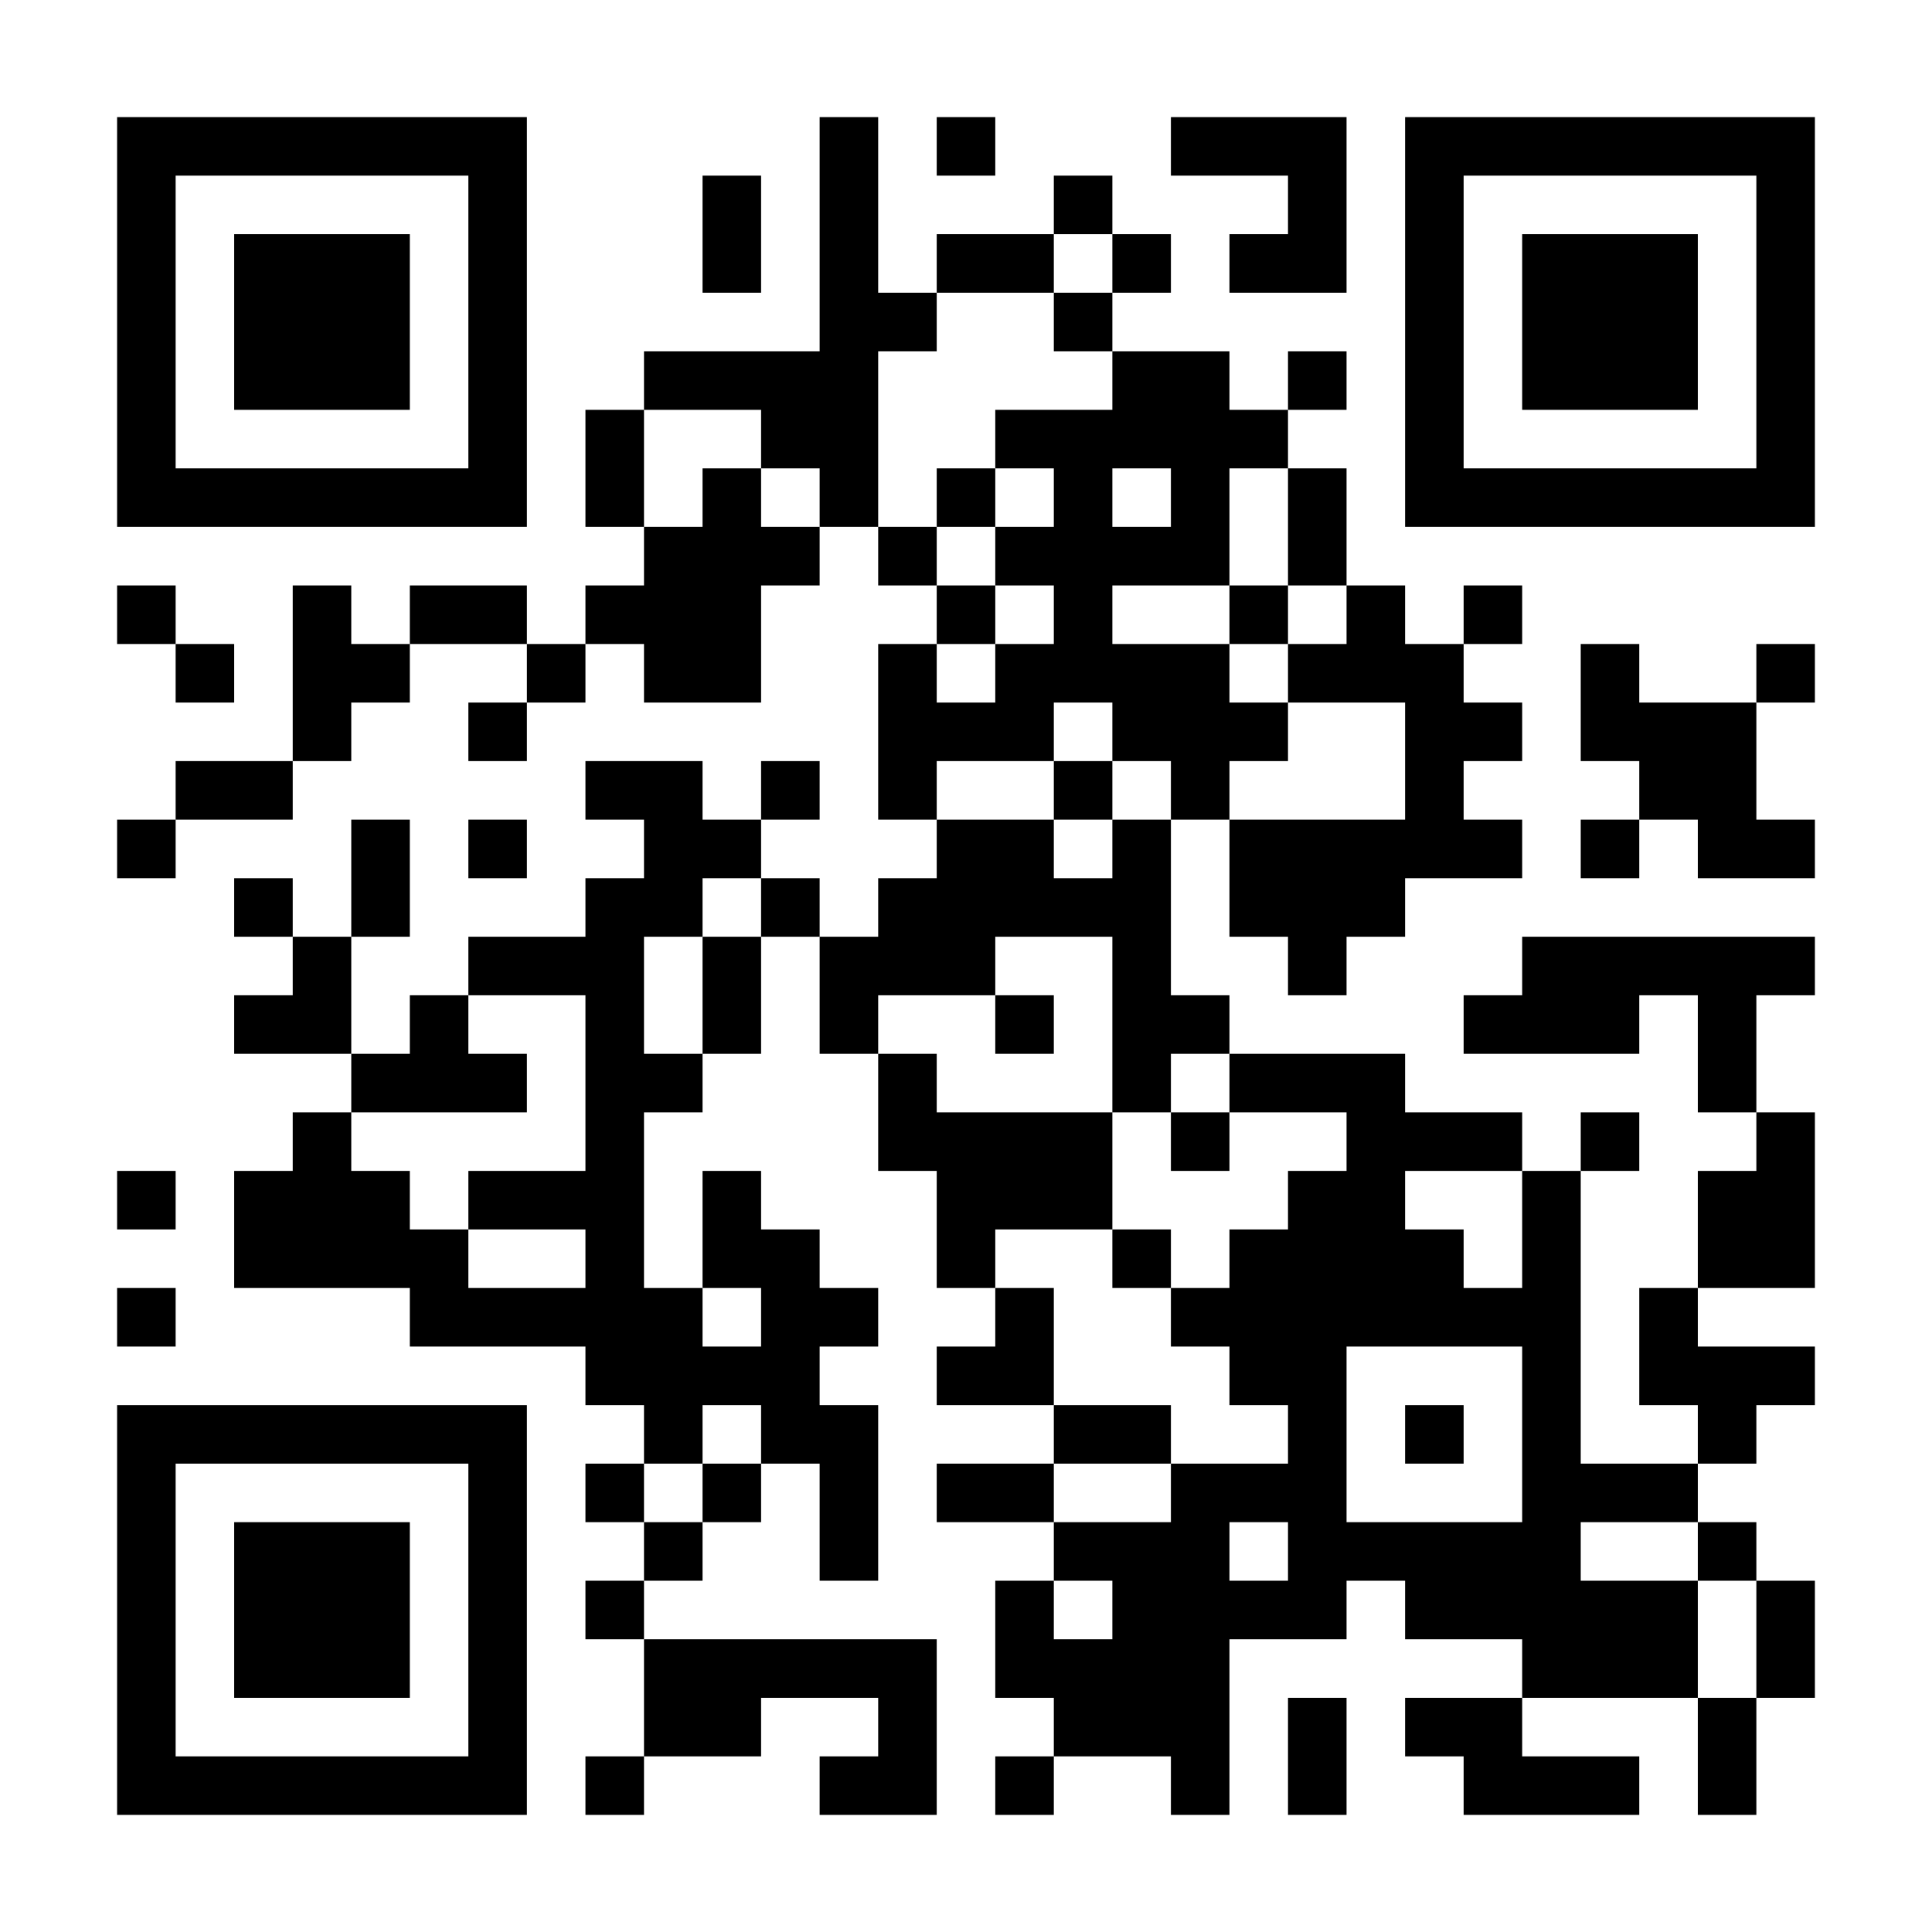
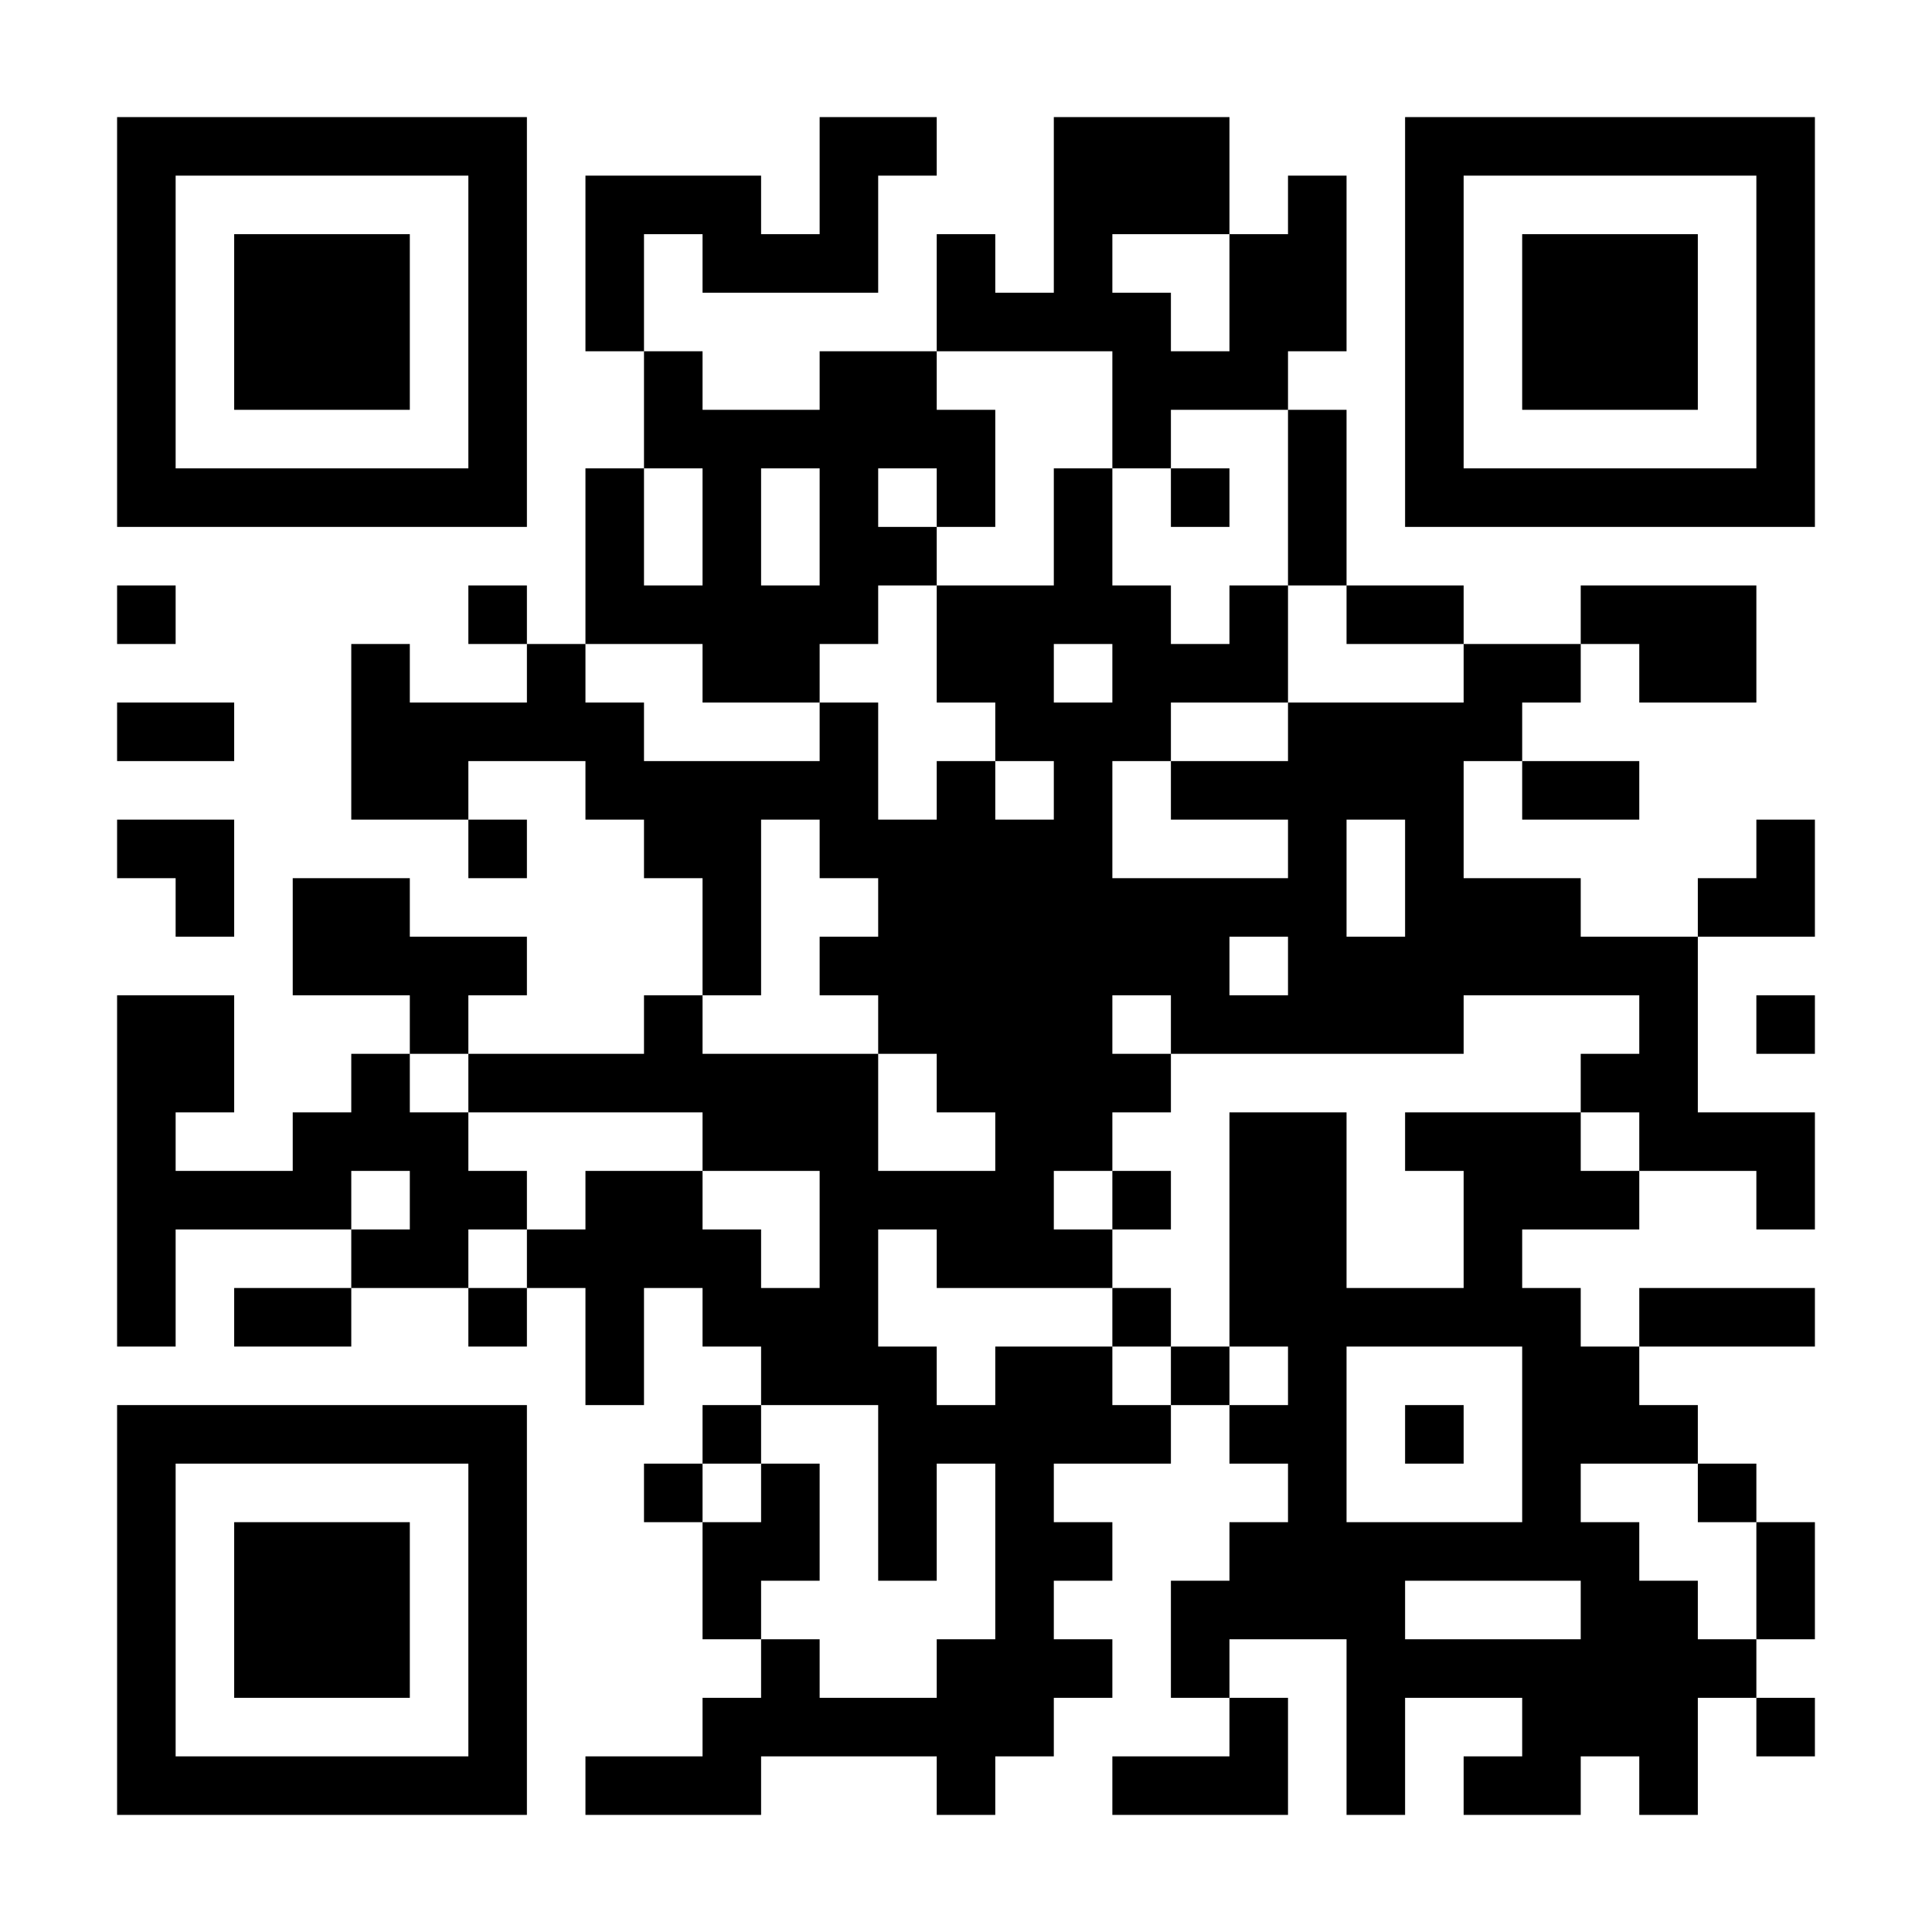
<svg xmlns="http://www.w3.org/2000/svg" version="1.1" viewBox="0 0 132 132" preserveAspectRatio="xMinYMin meet">
  <rect width="100%" height="100%" fill="white" cx="0" cy="0" />
-   <path d="M8,8l4,0 0,4 -4,0 0,-4z M12,8l4,0 0,4 -4,0 0,-4z M16,8l4,0 0,4 -4,0 0,-4z M20,8l4,0 0,4 -4,0 0,-4z M24,8l4,0 0,4 -4,0 0,-4z M28,8l4,0 0,4 -4,0 0,-4z M32,8l4,0 0,4 -4,0 0,-4z M56,8l4,0 0,4 -4,0 0,-4z M64,8l4,0 0,4 -4,0 0,-4z M80,8l4,0 0,4 -4,0 0,-4z M84,8l4,0 0,4 -4,0 0,-4z M88,8l4,0 0,4 -4,0 0,-4z M96,8l4,0 0,4 -4,0 0,-4z M100,8l4,0 0,4 -4,0 0,-4z M104,8l4,0 0,4 -4,0 0,-4z M108,8l4,0 0,4 -4,0 0,-4z M112,8l4,0 0,4 -4,0 0,-4z M116,8l4,0 0,4 -4,0 0,-4z M120,8l4,0 0,4 -4,0 0,-4z M8,12l4,0 0,4 -4,0 0,-4z M32,12l4,0 0,4 -4,0 0,-4z M48,12l4,0 0,4 -4,0 0,-4z M56,12l4,0 0,4 -4,0 0,-4z M72,12l4,0 0,4 -4,0 0,-4z M88,12l4,0 0,4 -4,0 0,-4z M96,12l4,0 0,4 -4,0 0,-4z M120,12l4,0 0,4 -4,0 0,-4z M8,16l4,0 0,4 -4,0 0,-4z M16,16l4,0 0,4 -4,0 0,-4z M20,16l4,0 0,4 -4,0 0,-4z M24,16l4,0 0,4 -4,0 0,-4z M32,16l4,0 0,4 -4,0 0,-4z M48,16l4,0 0,4 -4,0 0,-4z M56,16l4,0 0,4 -4,0 0,-4z M64,16l4,0 0,4 -4,0 0,-4z M68,16l4,0 0,4 -4,0 0,-4z M76,16l4,0 0,4 -4,0 0,-4z M84,16l4,0 0,4 -4,0 0,-4z M88,16l4,0 0,4 -4,0 0,-4z M96,16l4,0 0,4 -4,0 0,-4z M104,16l4,0 0,4 -4,0 0,-4z M108,16l4,0 0,4 -4,0 0,-4z M112,16l4,0 0,4 -4,0 0,-4z M120,16l4,0 0,4 -4,0 0,-4z M8,20l4,0 0,4 -4,0 0,-4z M16,20l4,0 0,4 -4,0 0,-4z M20,20l4,0 0,4 -4,0 0,-4z M24,20l4,0 0,4 -4,0 0,-4z M32,20l4,0 0,4 -4,0 0,-4z M56,20l4,0 0,4 -4,0 0,-4z M60,20l4,0 0,4 -4,0 0,-4z M72,20l4,0 0,4 -4,0 0,-4z M96,20l4,0 0,4 -4,0 0,-4z M104,20l4,0 0,4 -4,0 0,-4z M108,20l4,0 0,4 -4,0 0,-4z M112,20l4,0 0,4 -4,0 0,-4z M120,20l4,0 0,4 -4,0 0,-4z M8,24l4,0 0,4 -4,0 0,-4z M16,24l4,0 0,4 -4,0 0,-4z M20,24l4,0 0,4 -4,0 0,-4z M24,24l4,0 0,4 -4,0 0,-4z M32,24l4,0 0,4 -4,0 0,-4z M44,24l4,0 0,4 -4,0 0,-4z M48,24l4,0 0,4 -4,0 0,-4z M52,24l4,0 0,4 -4,0 0,-4z M56,24l4,0 0,4 -4,0 0,-4z M76,24l4,0 0,4 -4,0 0,-4z M80,24l4,0 0,4 -4,0 0,-4z M88,24l4,0 0,4 -4,0 0,-4z M96,24l4,0 0,4 -4,0 0,-4z M104,24l4,0 0,4 -4,0 0,-4z M108,24l4,0 0,4 -4,0 0,-4z M112,24l4,0 0,4 -4,0 0,-4z M120,24l4,0 0,4 -4,0 0,-4z M8,28l4,0 0,4 -4,0 0,-4z M32,28l4,0 0,4 -4,0 0,-4z M40,28l4,0 0,4 -4,0 0,-4z M52,28l4,0 0,4 -4,0 0,-4z M56,28l4,0 0,4 -4,0 0,-4z M68,28l4,0 0,4 -4,0 0,-4z M72,28l4,0 0,4 -4,0 0,-4z M76,28l4,0 0,4 -4,0 0,-4z M80,28l4,0 0,4 -4,0 0,-4z M84,28l4,0 0,4 -4,0 0,-4z M96,28l4,0 0,4 -4,0 0,-4z M120,28l4,0 0,4 -4,0 0,-4z M8,32l4,0 0,4 -4,0 0,-4z M12,32l4,0 0,4 -4,0 0,-4z M16,32l4,0 0,4 -4,0 0,-4z M20,32l4,0 0,4 -4,0 0,-4z M24,32l4,0 0,4 -4,0 0,-4z M28,32l4,0 0,4 -4,0 0,-4z M32,32l4,0 0,4 -4,0 0,-4z M40,32l4,0 0,4 -4,0 0,-4z M48,32l4,0 0,4 -4,0 0,-4z M56,32l4,0 0,4 -4,0 0,-4z M64,32l4,0 0,4 -4,0 0,-4z M72,32l4,0 0,4 -4,0 0,-4z M80,32l4,0 0,4 -4,0 0,-4z M88,32l4,0 0,4 -4,0 0,-4z M96,32l4,0 0,4 -4,0 0,-4z M100,32l4,0 0,4 -4,0 0,-4z M104,32l4,0 0,4 -4,0 0,-4z M108,32l4,0 0,4 -4,0 0,-4z M112,32l4,0 0,4 -4,0 0,-4z M116,32l4,0 0,4 -4,0 0,-4z M120,32l4,0 0,4 -4,0 0,-4z M44,36l4,0 0,4 -4,0 0,-4z M48,36l4,0 0,4 -4,0 0,-4z M52,36l4,0 0,4 -4,0 0,-4z M60,36l4,0 0,4 -4,0 0,-4z M68,36l4,0 0,4 -4,0 0,-4z M72,36l4,0 0,4 -4,0 0,-4z M76,36l4,0 0,4 -4,0 0,-4z M80,36l4,0 0,4 -4,0 0,-4z M88,36l4,0 0,4 -4,0 0,-4z M8,40l4,0 0,4 -4,0 0,-4z M20,40l4,0 0,4 -4,0 0,-4z M28,40l4,0 0,4 -4,0 0,-4z M32,40l4,0 0,4 -4,0 0,-4z M40,40l4,0 0,4 -4,0 0,-4z M44,40l4,0 0,4 -4,0 0,-4z M48,40l4,0 0,4 -4,0 0,-4z M64,40l4,0 0,4 -4,0 0,-4z M72,40l4,0 0,4 -4,0 0,-4z M84,40l4,0 0,4 -4,0 0,-4z M92,40l4,0 0,4 -4,0 0,-4z M100,40l4,0 0,4 -4,0 0,-4z M12,44l4,0 0,4 -4,0 0,-4z M20,44l4,0 0,4 -4,0 0,-4z M24,44l4,0 0,4 -4,0 0,-4z M36,44l4,0 0,4 -4,0 0,-4z M44,44l4,0 0,4 -4,0 0,-4z M48,44l4,0 0,4 -4,0 0,-4z M60,44l4,0 0,4 -4,0 0,-4z M68,44l4,0 0,4 -4,0 0,-4z M72,44l4,0 0,4 -4,0 0,-4z M76,44l4,0 0,4 -4,0 0,-4z M80,44l4,0 0,4 -4,0 0,-4z M88,44l4,0 0,4 -4,0 0,-4z M92,44l4,0 0,4 -4,0 0,-4z M96,44l4,0 0,4 -4,0 0,-4z M108,44l4,0 0,4 -4,0 0,-4z M120,44l4,0 0,4 -4,0 0,-4z M20,48l4,0 0,4 -4,0 0,-4z M32,48l4,0 0,4 -4,0 0,-4z M60,48l4,0 0,4 -4,0 0,-4z M64,48l4,0 0,4 -4,0 0,-4z M68,48l4,0 0,4 -4,0 0,-4z M76,48l4,0 0,4 -4,0 0,-4z M80,48l4,0 0,4 -4,0 0,-4z M84,48l4,0 0,4 -4,0 0,-4z M96,48l4,0 0,4 -4,0 0,-4z M100,48l4,0 0,4 -4,0 0,-4z M108,48l4,0 0,4 -4,0 0,-4z M112,48l4,0 0,4 -4,0 0,-4z M116,48l4,0 0,4 -4,0 0,-4z M12,52l4,0 0,4 -4,0 0,-4z M16,52l4,0 0,4 -4,0 0,-4z M40,52l4,0 0,4 -4,0 0,-4z M44,52l4,0 0,4 -4,0 0,-4z M52,52l4,0 0,4 -4,0 0,-4z M60,52l4,0 0,4 -4,0 0,-4z M72,52l4,0 0,4 -4,0 0,-4z M80,52l4,0 0,4 -4,0 0,-4z M96,52l4,0 0,4 -4,0 0,-4z M112,52l4,0 0,4 -4,0 0,-4z M116,52l4,0 0,4 -4,0 0,-4z M8,56l4,0 0,4 -4,0 0,-4z M24,56l4,0 0,4 -4,0 0,-4z M32,56l4,0 0,4 -4,0 0,-4z M44,56l4,0 0,4 -4,0 0,-4z M48,56l4,0 0,4 -4,0 0,-4z M64,56l4,0 0,4 -4,0 0,-4z M68,56l4,0 0,4 -4,0 0,-4z M76,56l4,0 0,4 -4,0 0,-4z M84,56l4,0 0,4 -4,0 0,-4z M88,56l4,0 0,4 -4,0 0,-4z M92,56l4,0 0,4 -4,0 0,-4z M96,56l4,0 0,4 -4,0 0,-4z M100,56l4,0 0,4 -4,0 0,-4z M108,56l4,0 0,4 -4,0 0,-4z M116,56l4,0 0,4 -4,0 0,-4z M120,56l4,0 0,4 -4,0 0,-4z M16,60l4,0 0,4 -4,0 0,-4z M24,60l4,0 0,4 -4,0 0,-4z M40,60l4,0 0,4 -4,0 0,-4z M44,60l4,0 0,4 -4,0 0,-4z M52,60l4,0 0,4 -4,0 0,-4z M60,60l4,0 0,4 -4,0 0,-4z M64,60l4,0 0,4 -4,0 0,-4z M68,60l4,0 0,4 -4,0 0,-4z M72,60l4,0 0,4 -4,0 0,-4z M76,60l4,0 0,4 -4,0 0,-4z M84,60l4,0 0,4 -4,0 0,-4z M88,60l4,0 0,4 -4,0 0,-4z M92,60l4,0 0,4 -4,0 0,-4z M20,64l4,0 0,4 -4,0 0,-4z M32,64l4,0 0,4 -4,0 0,-4z M36,64l4,0 0,4 -4,0 0,-4z M40,64l4,0 0,4 -4,0 0,-4z M48,64l4,0 0,4 -4,0 0,-4z M56,64l4,0 0,4 -4,0 0,-4z M60,64l4,0 0,4 -4,0 0,-4z M64,64l4,0 0,4 -4,0 0,-4z M76,64l4,0 0,4 -4,0 0,-4z M88,64l4,0 0,4 -4,0 0,-4z M104,64l4,0 0,4 -4,0 0,-4z M108,64l4,0 0,4 -4,0 0,-4z M112,64l4,0 0,4 -4,0 0,-4z M116,64l4,0 0,4 -4,0 0,-4z M120,64l4,0 0,4 -4,0 0,-4z M16,68l4,0 0,4 -4,0 0,-4z M20,68l4,0 0,4 -4,0 0,-4z M28,68l4,0 0,4 -4,0 0,-4z M40,68l4,0 0,4 -4,0 0,-4z M48,68l4,0 0,4 -4,0 0,-4z M56,68l4,0 0,4 -4,0 0,-4z M68,68l4,0 0,4 -4,0 0,-4z M76,68l4,0 0,4 -4,0 0,-4z M80,68l4,0 0,4 -4,0 0,-4z M100,68l4,0 0,4 -4,0 0,-4z M104,68l4,0 0,4 -4,0 0,-4z M108,68l4,0 0,4 -4,0 0,-4z M116,68l4,0 0,4 -4,0 0,-4z M24,72l4,0 0,4 -4,0 0,-4z M28,72l4,0 0,4 -4,0 0,-4z M32,72l4,0 0,4 -4,0 0,-4z M40,72l4,0 0,4 -4,0 0,-4z M44,72l4,0 0,4 -4,0 0,-4z M60,72l4,0 0,4 -4,0 0,-4z M76,72l4,0 0,4 -4,0 0,-4z M84,72l4,0 0,4 -4,0 0,-4z M88,72l4,0 0,4 -4,0 0,-4z M92,72l4,0 0,4 -4,0 0,-4z M116,72l4,0 0,4 -4,0 0,-4z M20,76l4,0 0,4 -4,0 0,-4z M40,76l4,0 0,4 -4,0 0,-4z M60,76l4,0 0,4 -4,0 0,-4z M64,76l4,0 0,4 -4,0 0,-4z M68,76l4,0 0,4 -4,0 0,-4z M72,76l4,0 0,4 -4,0 0,-4z M80,76l4,0 0,4 -4,0 0,-4z M92,76l4,0 0,4 -4,0 0,-4z M96,76l4,0 0,4 -4,0 0,-4z M100,76l4,0 0,4 -4,0 0,-4z M108,76l4,0 0,4 -4,0 0,-4z M120,76l4,0 0,4 -4,0 0,-4z M8,80l4,0 0,4 -4,0 0,-4z M16,80l4,0 0,4 -4,0 0,-4z M20,80l4,0 0,4 -4,0 0,-4z M24,80l4,0 0,4 -4,0 0,-4z M32,80l4,0 0,4 -4,0 0,-4z M36,80l4,0 0,4 -4,0 0,-4z M40,80l4,0 0,4 -4,0 0,-4z M48,80l4,0 0,4 -4,0 0,-4z M64,80l4,0 0,4 -4,0 0,-4z M68,80l4,0 0,4 -4,0 0,-4z M72,80l4,0 0,4 -4,0 0,-4z M88,80l4,0 0,4 -4,0 0,-4z M92,80l4,0 0,4 -4,0 0,-4z M104,80l4,0 0,4 -4,0 0,-4z M116,80l4,0 0,4 -4,0 0,-4z M120,80l4,0 0,4 -4,0 0,-4z M16,84l4,0 0,4 -4,0 0,-4z M20,84l4,0 0,4 -4,0 0,-4z M24,84l4,0 0,4 -4,0 0,-4z M28,84l4,0 0,4 -4,0 0,-4z M40,84l4,0 0,4 -4,0 0,-4z M48,84l4,0 0,4 -4,0 0,-4z M52,84l4,0 0,4 -4,0 0,-4z M64,84l4,0 0,4 -4,0 0,-4z M76,84l4,0 0,4 -4,0 0,-4z M84,84l4,0 0,4 -4,0 0,-4z M88,84l4,0 0,4 -4,0 0,-4z M92,84l4,0 0,4 -4,0 0,-4z M96,84l4,0 0,4 -4,0 0,-4z M104,84l4,0 0,4 -4,0 0,-4z M116,84l4,0 0,4 -4,0 0,-4z M120,84l4,0 0,4 -4,0 0,-4z M8,88l4,0 0,4 -4,0 0,-4z M28,88l4,0 0,4 -4,0 0,-4z M32,88l4,0 0,4 -4,0 0,-4z M36,88l4,0 0,4 -4,0 0,-4z M40,88l4,0 0,4 -4,0 0,-4z M44,88l4,0 0,4 -4,0 0,-4z M52,88l4,0 0,4 -4,0 0,-4z M56,88l4,0 0,4 -4,0 0,-4z M68,88l4,0 0,4 -4,0 0,-4z M80,88l4,0 0,4 -4,0 0,-4z M84,88l4,0 0,4 -4,0 0,-4z M88,88l4,0 0,4 -4,0 0,-4z M92,88l4,0 0,4 -4,0 0,-4z M96,88l4,0 0,4 -4,0 0,-4z M100,88l4,0 0,4 -4,0 0,-4z M104,88l4,0 0,4 -4,0 0,-4z M112,88l4,0 0,4 -4,0 0,-4z M40,92l4,0 0,4 -4,0 0,-4z M44,92l4,0 0,4 -4,0 0,-4z M48,92l4,0 0,4 -4,0 0,-4z M52,92l4,0 0,4 -4,0 0,-4z M64,92l4,0 0,4 -4,0 0,-4z M68,92l4,0 0,4 -4,0 0,-4z M84,92l4,0 0,4 -4,0 0,-4z M88,92l4,0 0,4 -4,0 0,-4z M104,92l4,0 0,4 -4,0 0,-4z M112,92l4,0 0,4 -4,0 0,-4z M116,92l4,0 0,4 -4,0 0,-4z M120,92l4,0 0,4 -4,0 0,-4z M8,96l4,0 0,4 -4,0 0,-4z M12,96l4,0 0,4 -4,0 0,-4z M16,96l4,0 0,4 -4,0 0,-4z M20,96l4,0 0,4 -4,0 0,-4z M24,96l4,0 0,4 -4,0 0,-4z M28,96l4,0 0,4 -4,0 0,-4z M32,96l4,0 0,4 -4,0 0,-4z M44,96l4,0 0,4 -4,0 0,-4z M52,96l4,0 0,4 -4,0 0,-4z M56,96l4,0 0,4 -4,0 0,-4z M72,96l4,0 0,4 -4,0 0,-4z M76,96l4,0 0,4 -4,0 0,-4z M88,96l4,0 0,4 -4,0 0,-4z M96,96l4,0 0,4 -4,0 0,-4z M104,96l4,0 0,4 -4,0 0,-4z M116,96l4,0 0,4 -4,0 0,-4z M8,100l4,0 0,4 -4,0 0,-4z M32,100l4,0 0,4 -4,0 0,-4z M40,100l4,0 0,4 -4,0 0,-4z M48,100l4,0 0,4 -4,0 0,-4z M56,100l4,0 0,4 -4,0 0,-4z M64,100l4,0 0,4 -4,0 0,-4z M68,100l4,0 0,4 -4,0 0,-4z M80,100l4,0 0,4 -4,0 0,-4z M84,100l4,0 0,4 -4,0 0,-4z M88,100l4,0 0,4 -4,0 0,-4z M104,100l4,0 0,4 -4,0 0,-4z M108,100l4,0 0,4 -4,0 0,-4z M112,100l4,0 0,4 -4,0 0,-4z M8,104l4,0 0,4 -4,0 0,-4z M16,104l4,0 0,4 -4,0 0,-4z M20,104l4,0 0,4 -4,0 0,-4z M24,104l4,0 0,4 -4,0 0,-4z M32,104l4,0 0,4 -4,0 0,-4z M44,104l4,0 0,4 -4,0 0,-4z M56,104l4,0 0,4 -4,0 0,-4z M72,104l4,0 0,4 -4,0 0,-4z M76,104l4,0 0,4 -4,0 0,-4z M80,104l4,0 0,4 -4,0 0,-4z M88,104l4,0 0,4 -4,0 0,-4z M92,104l4,0 0,4 -4,0 0,-4z M96,104l4,0 0,4 -4,0 0,-4z M100,104l4,0 0,4 -4,0 0,-4z M104,104l4,0 0,4 -4,0 0,-4z M116,104l4,0 0,4 -4,0 0,-4z M8,108l4,0 0,4 -4,0 0,-4z M16,108l4,0 0,4 -4,0 0,-4z M20,108l4,0 0,4 -4,0 0,-4z M24,108l4,0 0,4 -4,0 0,-4z M32,108l4,0 0,4 -4,0 0,-4z M40,108l4,0 0,4 -4,0 0,-4z M68,108l4,0 0,4 -4,0 0,-4z M76,108l4,0 0,4 -4,0 0,-4z M80,108l4,0 0,4 -4,0 0,-4z M84,108l4,0 0,4 -4,0 0,-4z M88,108l4,0 0,4 -4,0 0,-4z M96,108l4,0 0,4 -4,0 0,-4z M100,108l4,0 0,4 -4,0 0,-4z M104,108l4,0 0,4 -4,0 0,-4z M108,108l4,0 0,4 -4,0 0,-4z M112,108l4,0 0,4 -4,0 0,-4z M120,108l4,0 0,4 -4,0 0,-4z M8,112l4,0 0,4 -4,0 0,-4z M16,112l4,0 0,4 -4,0 0,-4z M20,112l4,0 0,4 -4,0 0,-4z M24,112l4,0 0,4 -4,0 0,-4z M32,112l4,0 0,4 -4,0 0,-4z M44,112l4,0 0,4 -4,0 0,-4z M48,112l4,0 0,4 -4,0 0,-4z M52,112l4,0 0,4 -4,0 0,-4z M56,112l4,0 0,4 -4,0 0,-4z M60,112l4,0 0,4 -4,0 0,-4z M68,112l4,0 0,4 -4,0 0,-4z M72,112l4,0 0,4 -4,0 0,-4z M76,112l4,0 0,4 -4,0 0,-4z M80,112l4,0 0,4 -4,0 0,-4z M104,112l4,0 0,4 -4,0 0,-4z M108,112l4,0 0,4 -4,0 0,-4z M112,112l4,0 0,4 -4,0 0,-4z M120,112l4,0 0,4 -4,0 0,-4z M8,116l4,0 0,4 -4,0 0,-4z M32,116l4,0 0,4 -4,0 0,-4z M44,116l4,0 0,4 -4,0 0,-4z M48,116l4,0 0,4 -4,0 0,-4z M60,116l4,0 0,4 -4,0 0,-4z M72,116l4,0 0,4 -4,0 0,-4z M76,116l4,0 0,4 -4,0 0,-4z M80,116l4,0 0,4 -4,0 0,-4z M88,116l4,0 0,4 -4,0 0,-4z M96,116l4,0 0,4 -4,0 0,-4z M100,116l4,0 0,4 -4,0 0,-4z M116,116l4,0 0,4 -4,0 0,-4z M8,120l4,0 0,4 -4,0 0,-4z M12,120l4,0 0,4 -4,0 0,-4z M16,120l4,0 0,4 -4,0 0,-4z M20,120l4,0 0,4 -4,0 0,-4z M24,120l4,0 0,4 -4,0 0,-4z M28,120l4,0 0,4 -4,0 0,-4z M32,120l4,0 0,4 -4,0 0,-4z M40,120l4,0 0,4 -4,0 0,-4z M56,120l4,0 0,4 -4,0 0,-4z M60,120l4,0 0,4 -4,0 0,-4z M68,120l4,0 0,4 -4,0 0,-4z M80,120l4,0 0,4 -4,0 0,-4z M88,120l4,0 0,4 -4,0 0,-4z M100,120l4,0 0,4 -4,0 0,-4z M104,120l4,0 0,4 -4,0 0,-4z M108,120l4,0 0,4 -4,0 0,-4z M116,120l4,0 0,4 -4,0 0,-4z " stroke="transparent" fill="black" />
+   <path d="M8,8l4,0 0,4 -4,0 0,-4z M12,8l4,0 0,4 -4,0 0,-4z M16,8l4,0 0,4 -4,0 0,-4z M20,8l4,0 0,4 -4,0 0,-4z M24,8l4,0 0,4 -4,0 0,-4z M28,8l4,0 0,4 -4,0 0,-4z M32,8l4,0 0,4 -4,0 0,-4z M56,8l4,0 0,4 -4,0 0,-4z M60,8l4,0 0,4 -4,0 0,-4z M72,8l4,0 0,4 -4,0 0,-4z M76,8l4,0 0,4 -4,0 0,-4z M80,8l4,0 0,4 -4,0 0,-4z M96,8l4,0 0,4 -4,0 0,-4z M100,8l4,0 0,4 -4,0 0,-4z M104,8l4,0 0,4 -4,0 0,-4z M108,8l4,0 0,4 -4,0 0,-4z M112,8l4,0 0,4 -4,0 0,-4z M116,8l4,0 0,4 -4,0 0,-4z M120,8l4,0 0,4 -4,0 0,-4z M8,12l4,0 0,4 -4,0 0,-4z M32,12l4,0 0,4 -4,0 0,-4z M40,12l4,0 0,4 -4,0 0,-4z M44,12l4,0 0,4 -4,0 0,-4z M48,12l4,0 0,4 -4,0 0,-4z M56,12l4,0 0,4 -4,0 0,-4z M72,12l4,0 0,4 -4,0 0,-4z M76,12l4,0 0,4 -4,0 0,-4z M80,12l4,0 0,4 -4,0 0,-4z M88,12l4,0 0,4 -4,0 0,-4z M96,12l4,0 0,4 -4,0 0,-4z M120,12l4,0 0,4 -4,0 0,-4z M8,16l4,0 0,4 -4,0 0,-4z M16,16l4,0 0,4 -4,0 0,-4z M20,16l4,0 0,4 -4,0 0,-4z M24,16l4,0 0,4 -4,0 0,-4z M32,16l4,0 0,4 -4,0 0,-4z M40,16l4,0 0,4 -4,0 0,-4z M48,16l4,0 0,4 -4,0 0,-4z M52,16l4,0 0,4 -4,0 0,-4z M56,16l4,0 0,4 -4,0 0,-4z M64,16l4,0 0,4 -4,0 0,-4z M72,16l4,0 0,4 -4,0 0,-4z M84,16l4,0 0,4 -4,0 0,-4z M88,16l4,0 0,4 -4,0 0,-4z M96,16l4,0 0,4 -4,0 0,-4z M104,16l4,0 0,4 -4,0 0,-4z M108,16l4,0 0,4 -4,0 0,-4z M112,16l4,0 0,4 -4,0 0,-4z M120,16l4,0 0,4 -4,0 0,-4z M8,20l4,0 0,4 -4,0 0,-4z M16,20l4,0 0,4 -4,0 0,-4z M20,20l4,0 0,4 -4,0 0,-4z M24,20l4,0 0,4 -4,0 0,-4z M32,20l4,0 0,4 -4,0 0,-4z M40,20l4,0 0,4 -4,0 0,-4z M64,20l4,0 0,4 -4,0 0,-4z M68,20l4,0 0,4 -4,0 0,-4z M72,20l4,0 0,4 -4,0 0,-4z M76,20l4,0 0,4 -4,0 0,-4z M84,20l4,0 0,4 -4,0 0,-4z M88,20l4,0 0,4 -4,0 0,-4z M96,20l4,0 0,4 -4,0 0,-4z M104,20l4,0 0,4 -4,0 0,-4z M108,20l4,0 0,4 -4,0 0,-4z M112,20l4,0 0,4 -4,0 0,-4z M120,20l4,0 0,4 -4,0 0,-4z M8,24l4,0 0,4 -4,0 0,-4z M16,24l4,0 0,4 -4,0 0,-4z M20,24l4,0 0,4 -4,0 0,-4z M24,24l4,0 0,4 -4,0 0,-4z M32,24l4,0 0,4 -4,0 0,-4z M44,24l4,0 0,4 -4,0 0,-4z M56,24l4,0 0,4 -4,0 0,-4z M60,24l4,0 0,4 -4,0 0,-4z M76,24l4,0 0,4 -4,0 0,-4z M80,24l4,0 0,4 -4,0 0,-4z M84,24l4,0 0,4 -4,0 0,-4z M96,24l4,0 0,4 -4,0 0,-4z M104,24l4,0 0,4 -4,0 0,-4z M108,24l4,0 0,4 -4,0 0,-4z M112,24l4,0 0,4 -4,0 0,-4z M120,24l4,0 0,4 -4,0 0,-4z M8,28l4,0 0,4 -4,0 0,-4z M32,28l4,0 0,4 -4,0 0,-4z M44,28l4,0 0,4 -4,0 0,-4z M48,28l4,0 0,4 -4,0 0,-4z M52,28l4,0 0,4 -4,0 0,-4z M56,28l4,0 0,4 -4,0 0,-4z M60,28l4,0 0,4 -4,0 0,-4z M64,28l4,0 0,4 -4,0 0,-4z M76,28l4,0 0,4 -4,0 0,-4z M88,28l4,0 0,4 -4,0 0,-4z M96,28l4,0 0,4 -4,0 0,-4z M120,28l4,0 0,4 -4,0 0,-4z M8,32l4,0 0,4 -4,0 0,-4z M12,32l4,0 0,4 -4,0 0,-4z M16,32l4,0 0,4 -4,0 0,-4z M20,32l4,0 0,4 -4,0 0,-4z M24,32l4,0 0,4 -4,0 0,-4z M28,32l4,0 0,4 -4,0 0,-4z M32,32l4,0 0,4 -4,0 0,-4z M40,32l4,0 0,4 -4,0 0,-4z M48,32l4,0 0,4 -4,0 0,-4z M56,32l4,0 0,4 -4,0 0,-4z M64,32l4,0 0,4 -4,0 0,-4z M72,32l4,0 0,4 -4,0 0,-4z M80,32l4,0 0,4 -4,0 0,-4z M88,32l4,0 0,4 -4,0 0,-4z M96,32l4,0 0,4 -4,0 0,-4z M100,32l4,0 0,4 -4,0 0,-4z M104,32l4,0 0,4 -4,0 0,-4z M108,32l4,0 0,4 -4,0 0,-4z M112,32l4,0 0,4 -4,0 0,-4z M116,32l4,0 0,4 -4,0 0,-4z M120,32l4,0 0,4 -4,0 0,-4z M40,36l4,0 0,4 -4,0 0,-4z M48,36l4,0 0,4 -4,0 0,-4z M56,36l4,0 0,4 -4,0 0,-4z M60,36l4,0 0,4 -4,0 0,-4z M72,36l4,0 0,4 -4,0 0,-4z M88,36l4,0 0,4 -4,0 0,-4z M8,40l4,0 0,4 -4,0 0,-4z M32,40l4,0 0,4 -4,0 0,-4z M40,40l4,0 0,4 -4,0 0,-4z M44,40l4,0 0,4 -4,0 0,-4z M48,40l4,0 0,4 -4,0 0,-4z M52,40l4,0 0,4 -4,0 0,-4z M56,40l4,0 0,4 -4,0 0,-4z M64,40l4,0 0,4 -4,0 0,-4z M68,40l4,0 0,4 -4,0 0,-4z M72,40l4,0 0,4 -4,0 0,-4z M76,40l4,0 0,4 -4,0 0,-4z M84,40l4,0 0,4 -4,0 0,-4z M92,40l4,0 0,4 -4,0 0,-4z M96,40l4,0 0,4 -4,0 0,-4z M108,40l4,0 0,4 -4,0 0,-4z M112,40l4,0 0,4 -4,0 0,-4z M116,40l4,0 0,4 -4,0 0,-4z M24,44l4,0 0,4 -4,0 0,-4z M36,44l4,0 0,4 -4,0 0,-4z M48,44l4,0 0,4 -4,0 0,-4z M52,44l4,0 0,4 -4,0 0,-4z M64,44l4,0 0,4 -4,0 0,-4z M68,44l4,0 0,4 -4,0 0,-4z M76,44l4,0 0,4 -4,0 0,-4z M80,44l4,0 0,4 -4,0 0,-4z M84,44l4,0 0,4 -4,0 0,-4z M100,44l4,0 0,4 -4,0 0,-4z M104,44l4,0 0,4 -4,0 0,-4z M112,44l4,0 0,4 -4,0 0,-4z M116,44l4,0 0,4 -4,0 0,-4z M8,48l4,0 0,4 -4,0 0,-4z M12,48l4,0 0,4 -4,0 0,-4z M24,48l4,0 0,4 -4,0 0,-4z M28,48l4,0 0,4 -4,0 0,-4z M32,48l4,0 0,4 -4,0 0,-4z M36,48l4,0 0,4 -4,0 0,-4z M40,48l4,0 0,4 -4,0 0,-4z M56,48l4,0 0,4 -4,0 0,-4z M68,48l4,0 0,4 -4,0 0,-4z M72,48l4,0 0,4 -4,0 0,-4z M76,48l4,0 0,4 -4,0 0,-4z M88,48l4,0 0,4 -4,0 0,-4z M92,48l4,0 0,4 -4,0 0,-4z M96,48l4,0 0,4 -4,0 0,-4z M100,48l4,0 0,4 -4,0 0,-4z M24,52l4,0 0,4 -4,0 0,-4z M28,52l4,0 0,4 -4,0 0,-4z M40,52l4,0 0,4 -4,0 0,-4z M44,52l4,0 0,4 -4,0 0,-4z M48,52l4,0 0,4 -4,0 0,-4z M52,52l4,0 0,4 -4,0 0,-4z M56,52l4,0 0,4 -4,0 0,-4z M64,52l4,0 0,4 -4,0 0,-4z M72,52l4,0 0,4 -4,0 0,-4z M80,52l4,0 0,4 -4,0 0,-4z M84,52l4,0 0,4 -4,0 0,-4z M88,52l4,0 0,4 -4,0 0,-4z M92,52l4,0 0,4 -4,0 0,-4z M96,52l4,0 0,4 -4,0 0,-4z M104,52l4,0 0,4 -4,0 0,-4z M108,52l4,0 0,4 -4,0 0,-4z M8,56l4,0 0,4 -4,0 0,-4z M12,56l4,0 0,4 -4,0 0,-4z M32,56l4,0 0,4 -4,0 0,-4z M44,56l4,0 0,4 -4,0 0,-4z M48,56l4,0 0,4 -4,0 0,-4z M56,56l4,0 0,4 -4,0 0,-4z M60,56l4,0 0,4 -4,0 0,-4z M64,56l4,0 0,4 -4,0 0,-4z M68,56l4,0 0,4 -4,0 0,-4z M72,56l4,0 0,4 -4,0 0,-4z M88,56l4,0 0,4 -4,0 0,-4z M96,56l4,0 0,4 -4,0 0,-4z M120,56l4,0 0,4 -4,0 0,-4z M12,60l4,0 0,4 -4,0 0,-4z M20,60l4,0 0,4 -4,0 0,-4z M24,60l4,0 0,4 -4,0 0,-4z M48,60l4,0 0,4 -4,0 0,-4z M60,60l4,0 0,4 -4,0 0,-4z M64,60l4,0 0,4 -4,0 0,-4z M68,60l4,0 0,4 -4,0 0,-4z M72,60l4,0 0,4 -4,0 0,-4z M76,60l4,0 0,4 -4,0 0,-4z M80,60l4,0 0,4 -4,0 0,-4z M84,60l4,0 0,4 -4,0 0,-4z M88,60l4,0 0,4 -4,0 0,-4z M96,60l4,0 0,4 -4,0 0,-4z M100,60l4,0 0,4 -4,0 0,-4z M104,60l4,0 0,4 -4,0 0,-4z M116,60l4,0 0,4 -4,0 0,-4z M120,60l4,0 0,4 -4,0 0,-4z M20,64l4,0 0,4 -4,0 0,-4z M24,64l4,0 0,4 -4,0 0,-4z M28,64l4,0 0,4 -4,0 0,-4z M32,64l4,0 0,4 -4,0 0,-4z M48,64l4,0 0,4 -4,0 0,-4z M56,64l4,0 0,4 -4,0 0,-4z M60,64l4,0 0,4 -4,0 0,-4z M64,64l4,0 0,4 -4,0 0,-4z M68,64l4,0 0,4 -4,0 0,-4z M72,64l4,0 0,4 -4,0 0,-4z M76,64l4,0 0,4 -4,0 0,-4z M80,64l4,0 0,4 -4,0 0,-4z M88,64l4,0 0,4 -4,0 0,-4z M92,64l4,0 0,4 -4,0 0,-4z M96,64l4,0 0,4 -4,0 0,-4z M100,64l4,0 0,4 -4,0 0,-4z M104,64l4,0 0,4 -4,0 0,-4z M108,64l4,0 0,4 -4,0 0,-4z M112,64l4,0 0,4 -4,0 0,-4z M8,68l4,0 0,4 -4,0 0,-4z M12,68l4,0 0,4 -4,0 0,-4z M28,68l4,0 0,4 -4,0 0,-4z M44,68l4,0 0,4 -4,0 0,-4z M60,68l4,0 0,4 -4,0 0,-4z M64,68l4,0 0,4 -4,0 0,-4z M68,68l4,0 0,4 -4,0 0,-4z M72,68l4,0 0,4 -4,0 0,-4z M80,68l4,0 0,4 -4,0 0,-4z M84,68l4,0 0,4 -4,0 0,-4z M88,68l4,0 0,4 -4,0 0,-4z M92,68l4,0 0,4 -4,0 0,-4z M96,68l4,0 0,4 -4,0 0,-4z M112,68l4,0 0,4 -4,0 0,-4z M120,68l4,0 0,4 -4,0 0,-4z M8,72l4,0 0,4 -4,0 0,-4z M12,72l4,0 0,4 -4,0 0,-4z M24,72l4,0 0,4 -4,0 0,-4z M32,72l4,0 0,4 -4,0 0,-4z M36,72l4,0 0,4 -4,0 0,-4z M40,72l4,0 0,4 -4,0 0,-4z M44,72l4,0 0,4 -4,0 0,-4z M48,72l4,0 0,4 -4,0 0,-4z M52,72l4,0 0,4 -4,0 0,-4z M56,72l4,0 0,4 -4,0 0,-4z M64,72l4,0 0,4 -4,0 0,-4z M68,72l4,0 0,4 -4,0 0,-4z M72,72l4,0 0,4 -4,0 0,-4z M76,72l4,0 0,4 -4,0 0,-4z M108,72l4,0 0,4 -4,0 0,-4z M112,72l4,0 0,4 -4,0 0,-4z M8,76l4,0 0,4 -4,0 0,-4z M20,76l4,0 0,4 -4,0 0,-4z M24,76l4,0 0,4 -4,0 0,-4z M28,76l4,0 0,4 -4,0 0,-4z M48,76l4,0 0,4 -4,0 0,-4z M52,76l4,0 0,4 -4,0 0,-4z M56,76l4,0 0,4 -4,0 0,-4z M68,76l4,0 0,4 -4,0 0,-4z M72,76l4,0 0,4 -4,0 0,-4z M84,76l4,0 0,4 -4,0 0,-4z M88,76l4,0 0,4 -4,0 0,-4z M96,76l4,0 0,4 -4,0 0,-4z M100,76l4,0 0,4 -4,0 0,-4z M104,76l4,0 0,4 -4,0 0,-4z M112,76l4,0 0,4 -4,0 0,-4z M116,76l4,0 0,4 -4,0 0,-4z M120,76l4,0 0,4 -4,0 0,-4z M8,80l4,0 0,4 -4,0 0,-4z M12,80l4,0 0,4 -4,0 0,-4z M16,80l4,0 0,4 -4,0 0,-4z M20,80l4,0 0,4 -4,0 0,-4z M28,80l4,0 0,4 -4,0 0,-4z M32,80l4,0 0,4 -4,0 0,-4z M40,80l4,0 0,4 -4,0 0,-4z M44,80l4,0 0,4 -4,0 0,-4z M56,80l4,0 0,4 -4,0 0,-4z M60,80l4,0 0,4 -4,0 0,-4z M64,80l4,0 0,4 -4,0 0,-4z M68,80l4,0 0,4 -4,0 0,-4z M76,80l4,0 0,4 -4,0 0,-4z M84,80l4,0 0,4 -4,0 0,-4z M88,80l4,0 0,4 -4,0 0,-4z M100,80l4,0 0,4 -4,0 0,-4z M104,80l4,0 0,4 -4,0 0,-4z M108,80l4,0 0,4 -4,0 0,-4z M120,80l4,0 0,4 -4,0 0,-4z M8,84l4,0 0,4 -4,0 0,-4z M24,84l4,0 0,4 -4,0 0,-4z M28,84l4,0 0,4 -4,0 0,-4z M36,84l4,0 0,4 -4,0 0,-4z M40,84l4,0 0,4 -4,0 0,-4z M44,84l4,0 0,4 -4,0 0,-4z M48,84l4,0 0,4 -4,0 0,-4z M56,84l4,0 0,4 -4,0 0,-4z M64,84l4,0 0,4 -4,0 0,-4z M68,84l4,0 0,4 -4,0 0,-4z M72,84l4,0 0,4 -4,0 0,-4z M84,84l4,0 0,4 -4,0 0,-4z M88,84l4,0 0,4 -4,0 0,-4z M100,84l4,0 0,4 -4,0 0,-4z M8,88l4,0 0,4 -4,0 0,-4z M16,88l4,0 0,4 -4,0 0,-4z M20,88l4,0 0,4 -4,0 0,-4z M32,88l4,0 0,4 -4,0 0,-4z M40,88l4,0 0,4 -4,0 0,-4z M48,88l4,0 0,4 -4,0 0,-4z M52,88l4,0 0,4 -4,0 0,-4z M56,88l4,0 0,4 -4,0 0,-4z M76,88l4,0 0,4 -4,0 0,-4z M84,88l4,0 0,4 -4,0 0,-4z M88,88l4,0 0,4 -4,0 0,-4z M92,88l4,0 0,4 -4,0 0,-4z M96,88l4,0 0,4 -4,0 0,-4z M100,88l4,0 0,4 -4,0 0,-4z M104,88l4,0 0,4 -4,0 0,-4z M112,88l4,0 0,4 -4,0 0,-4z M116,88l4,0 0,4 -4,0 0,-4z M120,88l4,0 0,4 -4,0 0,-4z M40,92l4,0 0,4 -4,0 0,-4z M52,92l4,0 0,4 -4,0 0,-4z M56,92l4,0 0,4 -4,0 0,-4z M60,92l4,0 0,4 -4,0 0,-4z M68,92l4,0 0,4 -4,0 0,-4z M72,92l4,0 0,4 -4,0 0,-4z M80,92l4,0 0,4 -4,0 0,-4z M88,92l4,0 0,4 -4,0 0,-4z M104,92l4,0 0,4 -4,0 0,-4z M108,92l4,0 0,4 -4,0 0,-4z M8,96l4,0 0,4 -4,0 0,-4z M12,96l4,0 0,4 -4,0 0,-4z M16,96l4,0 0,4 -4,0 0,-4z M20,96l4,0 0,4 -4,0 0,-4z M24,96l4,0 0,4 -4,0 0,-4z M28,96l4,0 0,4 -4,0 0,-4z M32,96l4,0 0,4 -4,0 0,-4z M48,96l4,0 0,4 -4,0 0,-4z M60,96l4,0 0,4 -4,0 0,-4z M64,96l4,0 0,4 -4,0 0,-4z M68,96l4,0 0,4 -4,0 0,-4z M72,96l4,0 0,4 -4,0 0,-4z M76,96l4,0 0,4 -4,0 0,-4z M84,96l4,0 0,4 -4,0 0,-4z M88,96l4,0 0,4 -4,0 0,-4z M96,96l4,0 0,4 -4,0 0,-4z M104,96l4,0 0,4 -4,0 0,-4z M108,96l4,0 0,4 -4,0 0,-4z M112,96l4,0 0,4 -4,0 0,-4z M8,100l4,0 0,4 -4,0 0,-4z M32,100l4,0 0,4 -4,0 0,-4z M44,100l4,0 0,4 -4,0 0,-4z M52,100l4,0 0,4 -4,0 0,-4z M60,100l4,0 0,4 -4,0 0,-4z M68,100l4,0 0,4 -4,0 0,-4z M88,100l4,0 0,4 -4,0 0,-4z M104,100l4,0 0,4 -4,0 0,-4z M116,100l4,0 0,4 -4,0 0,-4z M8,104l4,0 0,4 -4,0 0,-4z M16,104l4,0 0,4 -4,0 0,-4z M20,104l4,0 0,4 -4,0 0,-4z M24,104l4,0 0,4 -4,0 0,-4z M32,104l4,0 0,4 -4,0 0,-4z M48,104l4,0 0,4 -4,0 0,-4z M52,104l4,0 0,4 -4,0 0,-4z M60,104l4,0 0,4 -4,0 0,-4z M68,104l4,0 0,4 -4,0 0,-4z M72,104l4,0 0,4 -4,0 0,-4z M84,104l4,0 0,4 -4,0 0,-4z M88,104l4,0 0,4 -4,0 0,-4z M92,104l4,0 0,4 -4,0 0,-4z M96,104l4,0 0,4 -4,0 0,-4z M100,104l4,0 0,4 -4,0 0,-4z M104,104l4,0 0,4 -4,0 0,-4z M108,104l4,0 0,4 -4,0 0,-4z M120,104l4,0 0,4 -4,0 0,-4z M8,108l4,0 0,4 -4,0 0,-4z M16,108l4,0 0,4 -4,0 0,-4z M20,108l4,0 0,4 -4,0 0,-4z M24,108l4,0 0,4 -4,0 0,-4z M32,108l4,0 0,4 -4,0 0,-4z M48,108l4,0 0,4 -4,0 0,-4z M68,108l4,0 0,4 -4,0 0,-4z M80,108l4,0 0,4 -4,0 0,-4z M84,108l4,0 0,4 -4,0 0,-4z M88,108l4,0 0,4 -4,0 0,-4z M92,108l4,0 0,4 -4,0 0,-4z M108,108l4,0 0,4 -4,0 0,-4z M112,108l4,0 0,4 -4,0 0,-4z M120,108l4,0 0,4 -4,0 0,-4z M8,112l4,0 0,4 -4,0 0,-4z M16,112l4,0 0,4 -4,0 0,-4z M20,112l4,0 0,4 -4,0 0,-4z M24,112l4,0 0,4 -4,0 0,-4z M32,112l4,0 0,4 -4,0 0,-4z M52,112l4,0 0,4 -4,0 0,-4z M64,112l4,0 0,4 -4,0 0,-4z M68,112l4,0 0,4 -4,0 0,-4z M72,112l4,0 0,4 -4,0 0,-4z M80,112l4,0 0,4 -4,0 0,-4z M92,112l4,0 0,4 -4,0 0,-4z M96,112l4,0 0,4 -4,0 0,-4z M100,112l4,0 0,4 -4,0 0,-4z M104,112l4,0 0,4 -4,0 0,-4z M108,112l4,0 0,4 -4,0 0,-4z M112,112l4,0 0,4 -4,0 0,-4z M116,112l4,0 0,4 -4,0 0,-4z M8,116l4,0 0,4 -4,0 0,-4z M32,116l4,0 0,4 -4,0 0,-4z M48,116l4,0 0,4 -4,0 0,-4z M52,116l4,0 0,4 -4,0 0,-4z M56,116l4,0 0,4 -4,0 0,-4z M60,116l4,0 0,4 -4,0 0,-4z M64,116l4,0 0,4 -4,0 0,-4z M68,116l4,0 0,4 -4,0 0,-4z M84,116l4,0 0,4 -4,0 0,-4z M92,116l4,0 0,4 -4,0 0,-4z M104,116l4,0 0,4 -4,0 0,-4z M108,116l4,0 0,4 -4,0 0,-4z M112,116l4,0 0,4 -4,0 0,-4z M120,116l4,0 0,4 -4,0 0,-4z M8,120l4,0 0,4 -4,0 0,-4z M12,120l4,0 0,4 -4,0 0,-4z M16,120l4,0 0,4 -4,0 0,-4z M20,120l4,0 0,4 -4,0 0,-4z M24,120l4,0 0,4 -4,0 0,-4z M28,120l4,0 0,4 -4,0 0,-4z M32,120l4,0 0,4 -4,0 0,-4z M40,120l4,0 0,4 -4,0 0,-4z M44,120l4,0 0,4 -4,0 0,-4z M48,120l4,0 0,4 -4,0 0,-4z M64,120l4,0 0,4 -4,0 0,-4z M76,120l4,0 0,4 -4,0 0,-4z M80,120l4,0 0,4 -4,0 0,-4z M84,120l4,0 0,4 -4,0 0,-4z M92,120l4,0 0,4 -4,0 0,-4z M100,120l4,0 0,4 -4,0 0,-4z M104,120l4,0 0,4 -4,0 0,-4z M112,120l4,0 0,4 -4,0 0,-4z " stroke="transparent" fill="black" />
</svg>
